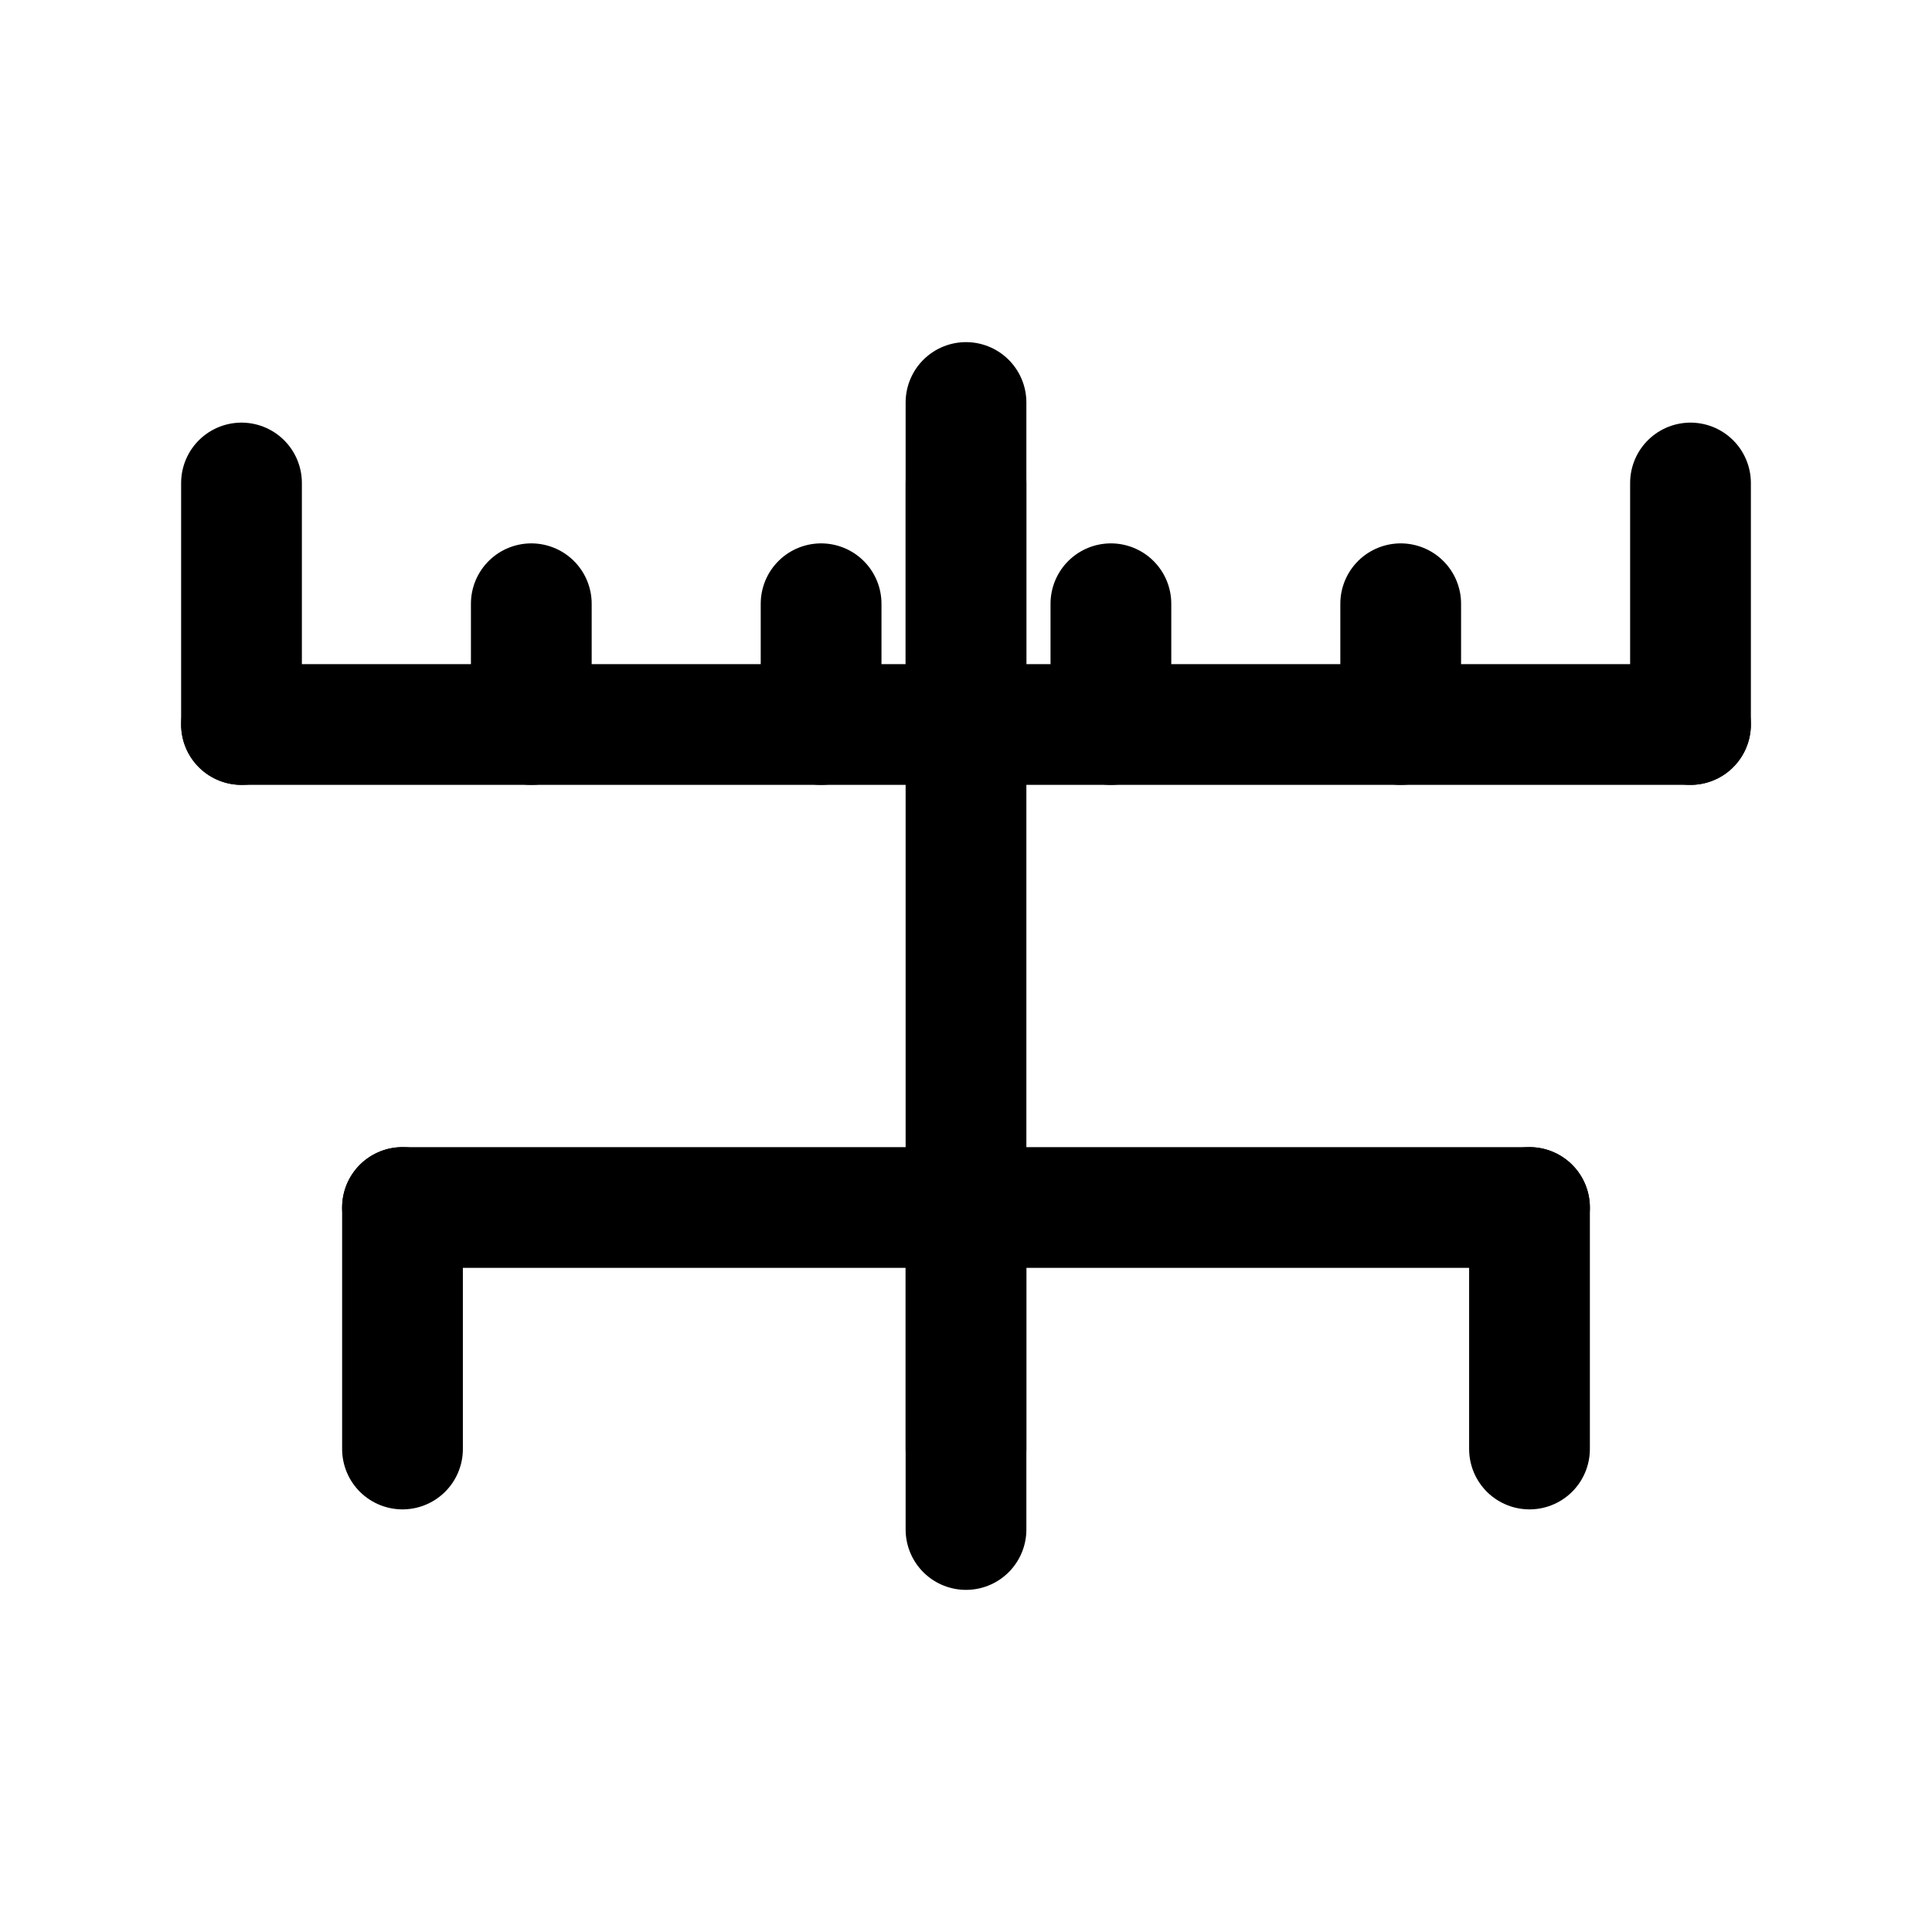
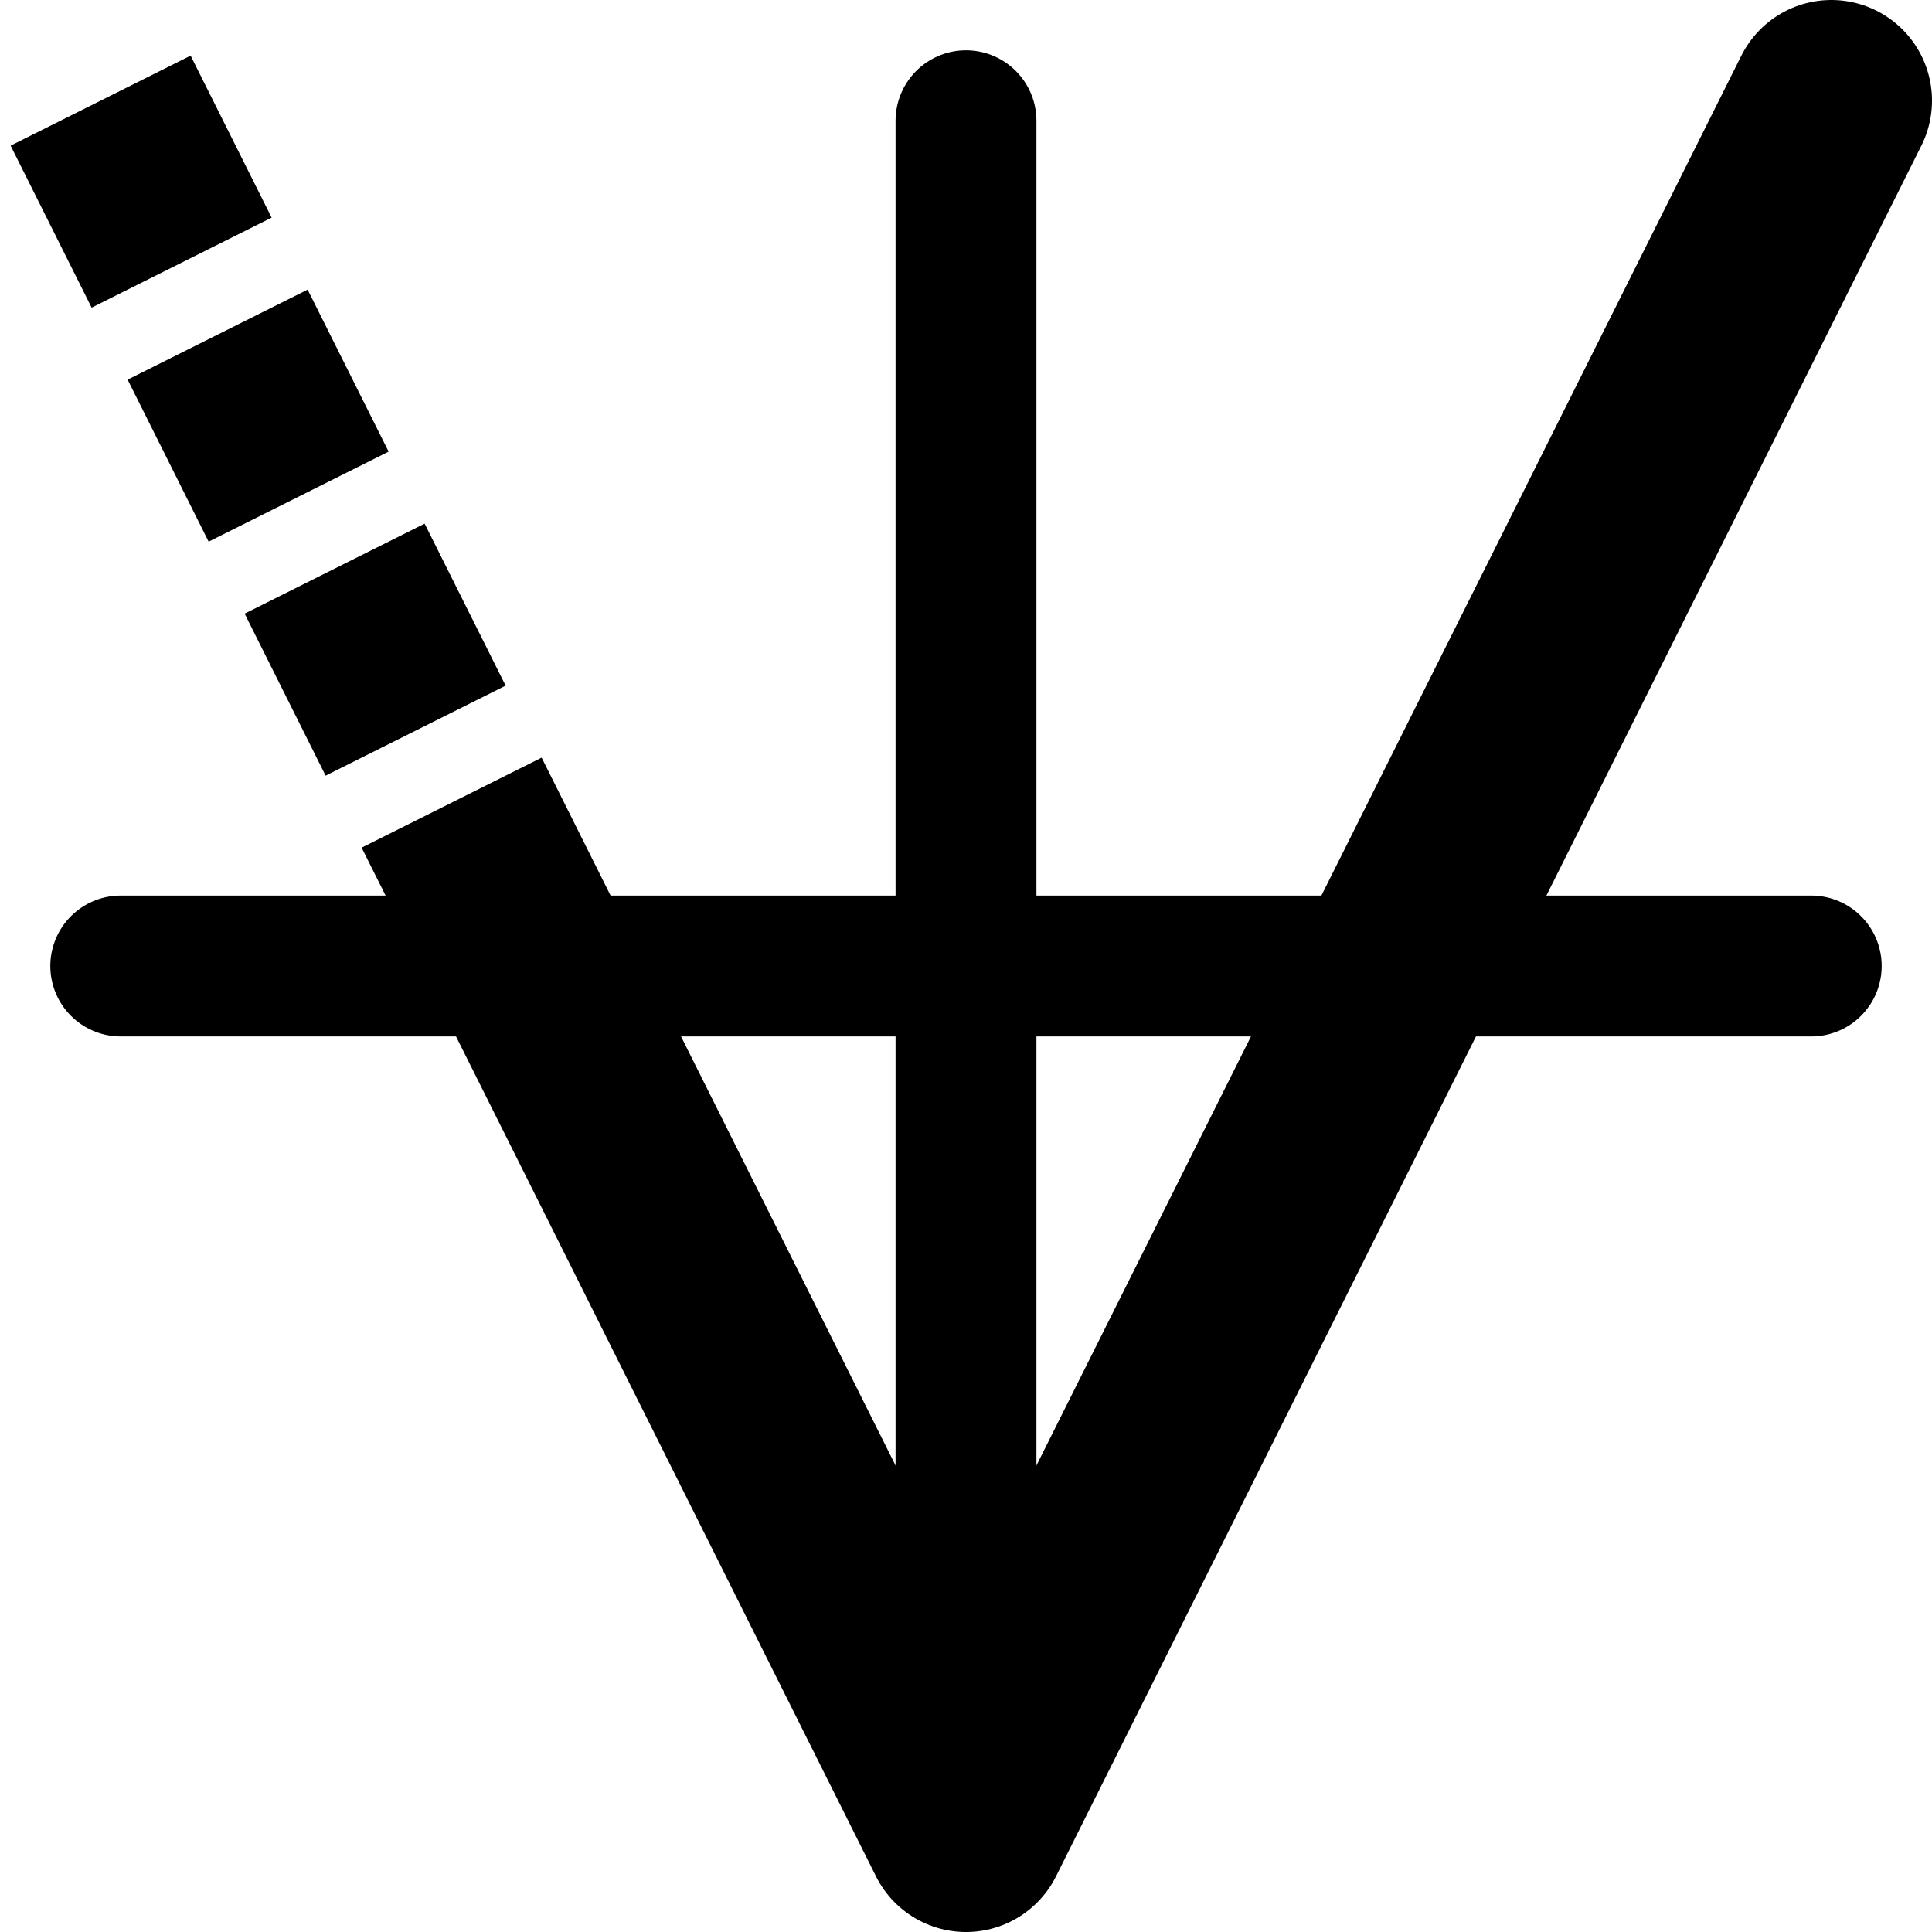
<svg xmlns="http://www.w3.org/2000/svg" width="24" height="24" viewBox="0 0 24 24" fill="none">
-   <g stroke="currentColor" stroke-width="1.5" stroke-linecap="round">
-     <line x1="3" y1="9" x2="21" y2="9" />
-     <line x1="3" y1="6" x2="3" y2="9" />
-     <line x1="6.6" y1="7.5" x2="6.6" y2="9" />
-     <line x1="10.2" y1="7.5" x2="10.2" y2="9" />
-     <line x1="12" y1="6" x2="12" y2="9" />
-     <line x1="13.8" y1="7.5" x2="13.8" y2="9" />
-     <line x1="17.4" y1="7.5" x2="17.4" y2="9" />
-     <line x1="21" y1="6" x2="21" y2="9" />
-   </g>
-   <g stroke="currentColor" stroke-width="1.5" stroke-linecap="round">
-     <line x1="5" y1="15" x2="19" y2="15" />
-     <line x1="5" y1="15" x2="5" y2="18" />
-     <line x1="12" y1="15" x2="12" y2="18" />
-     <line x1="19" y1="15" x2="19" y2="18" />
-   </g>
-   <line x1="12" y1="5" x2="12" y2="19" stroke="currentColor" stroke-width="1.5" stroke-linecap="round" />
+   <path d="M 1.25,1.25 L 6.625,12" stroke="currentColor" stroke-width="2.5" stroke-linecap="butt" stroke-dasharray="2.25 1" />
+   <path d="M 6.625,12 L 12,22.75 L 22.75,1.25" stroke="currentColor" stroke-width="2.5" stroke-linecap="round" stroke-linejoin="round" />
+   <line x1="12" y1="1.5" x2="12" y2="22.5" stroke="currentColor" stroke-width="1.75" stroke-linecap="round" />
+   <line x1="1.5" y1="12" x2="22.5" y2="12" stroke="currentColor" stroke-width="1.75" stroke-linecap="round" />
</svg>
